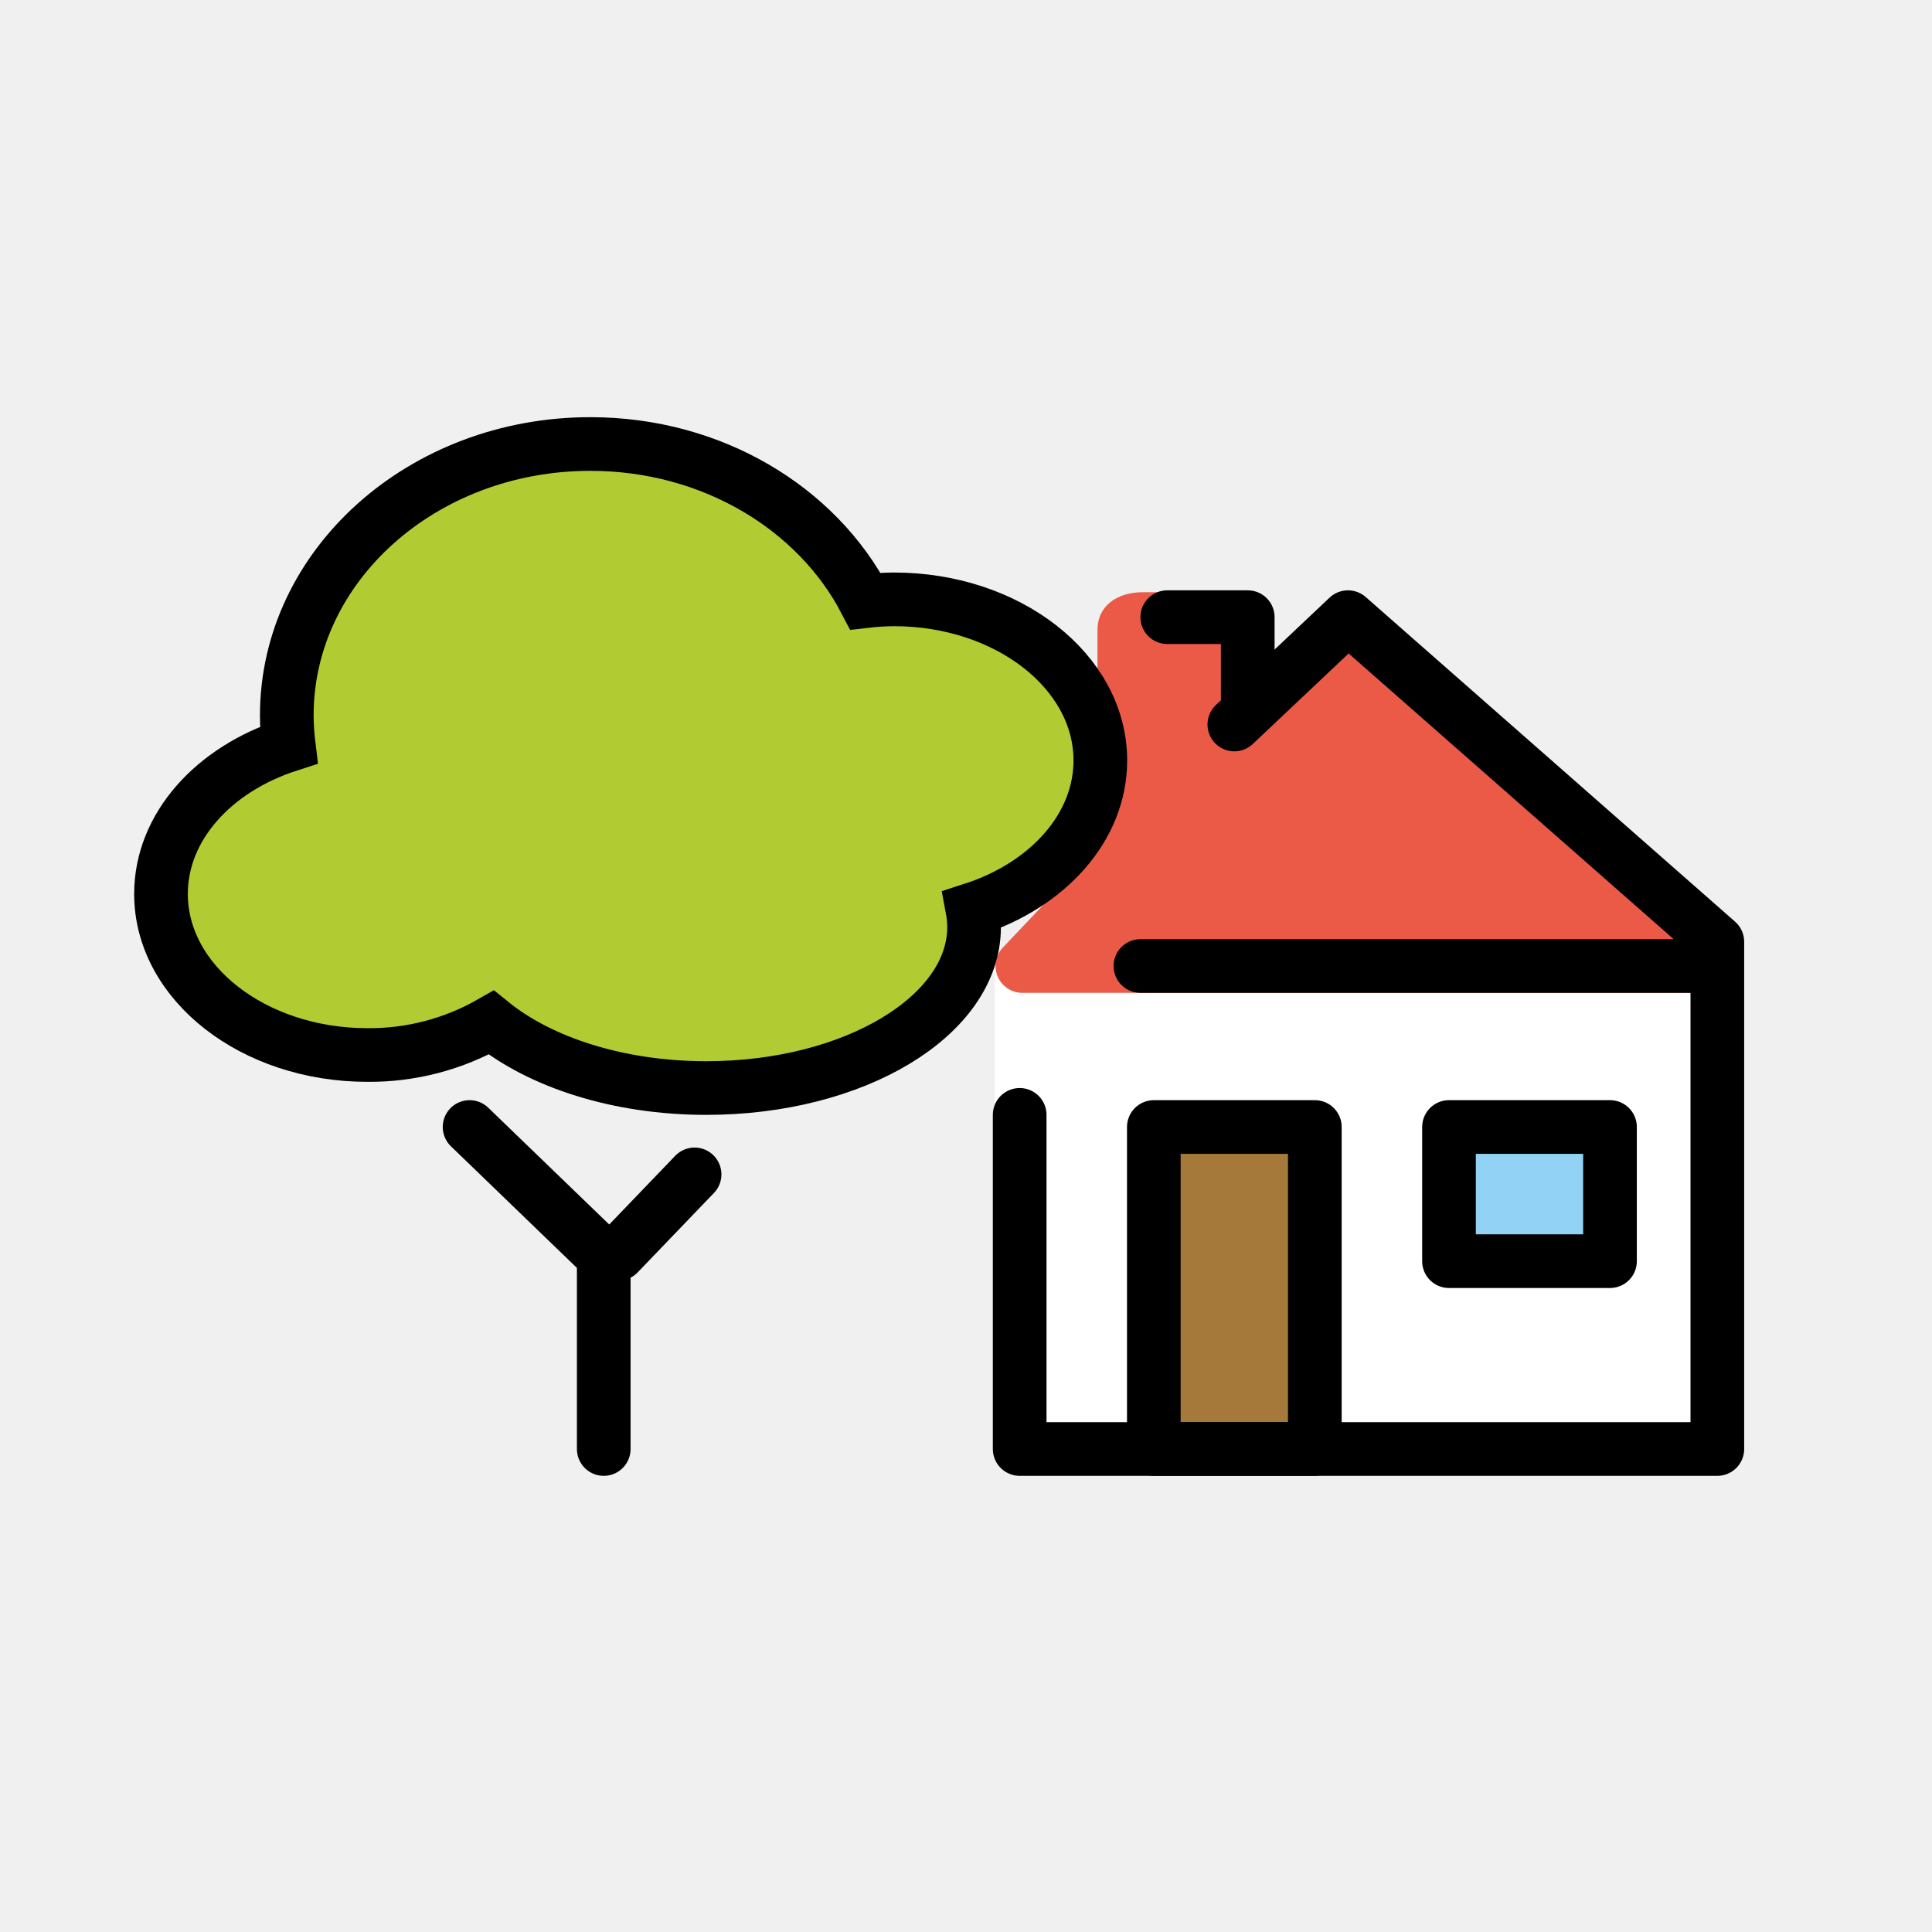
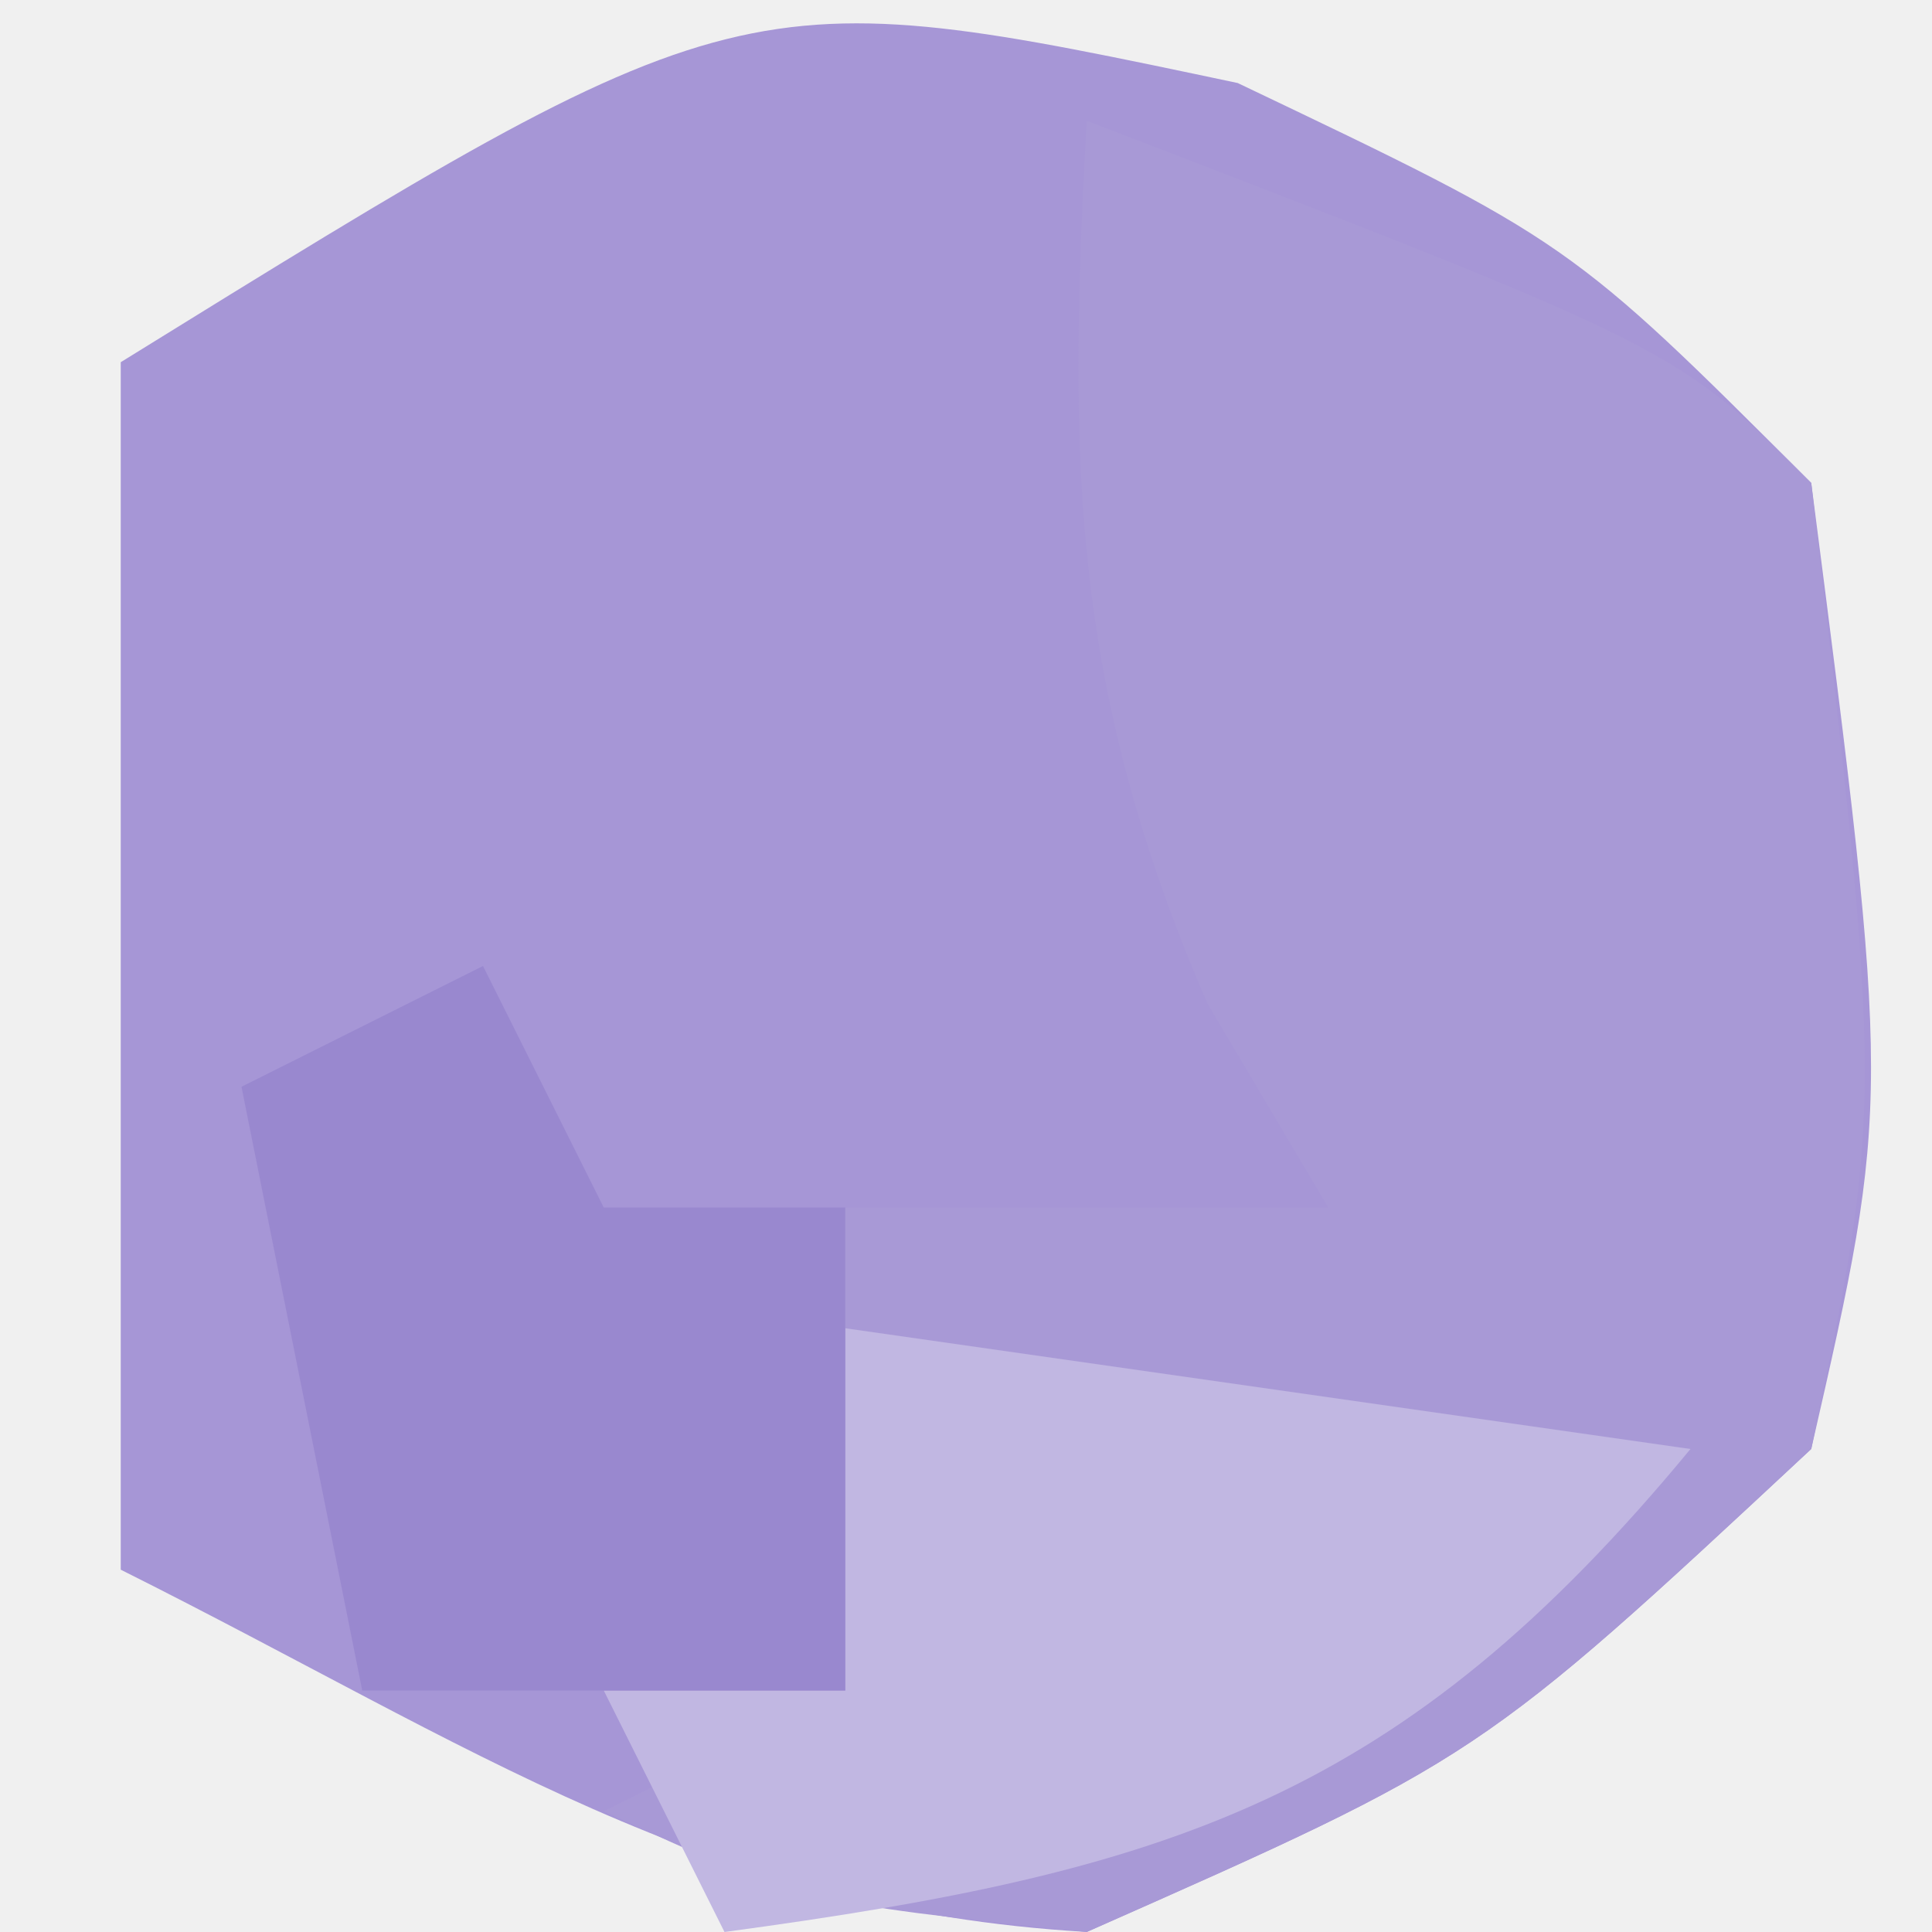
- <svg xmlns="http://www.w3.org/2000/svg" id="emoji" viewBox="0 0 72 72" version="1.1">
-   <g id="color">
-     <rect x="37.075" y="36.053" width="26.884" height="18.114" fill="#FFFFFF" />
-     <polygon fill="#EA5A47" stroke="#EA5A47" stroke-linecap="round" stroke-linejoin="round" stroke-miterlimit="10" stroke-width="2" points="50.235,23.2 38.1,36 63.5,36" />
-     <path fill="#EA5A47" d="M47.3,26l-6.4,6.059v-8.573c0-0.931,0.755-1.416,1.686-1.416h3.028 c0.931,0,1.686,0.485,1.686,1.416C47.3,23.486,47.3,26,47.3,26z" />
-     <rect x="43" y="42" width="6" height="12" fill="#A57939" />
-     <rect x="54" y="42" width="6" height="5" fill="#92D3F5" />
-     <path fill="#B1CC33" d="M41.006,28.339c0-3.312-3.445-6.003-7.694-6.003c-0.355,0.003-0.71,0.025-1.062,0.066 c-1.8-3.455-5.707-5.855-10.25-5.855c-6.248,0-11.312,4.529-11.312,10.114c0.001,0.369,0.025,0.738,0.07,1.104 C7.966,28.666,6,30.81,6,33.314c0,3.312,3.445,6.003,7.694,6.003c1.615,0.014,3.206-0.402,4.614-1.207 c1.818,1.477,4.726,2.438,8.015,2.438c5.511,0,9.978-2.688,9.978-6.003c-0.001-0.219-0.021-0.438-0.061-0.653 C39.036,32.99,41.006,30.845,41.006,28.339z" />
-   </g>
-   <g id="hair" />
-   <g id="skin" />
-   <g id="skin-shadow" />
-   <g id="line">
-     <polyline fill="none" stroke="#000000" stroke-linecap="round" stroke-linejoin="round" stroke-miterlimit="10" stroke-width="2" points="46,27 50.235,23 64,35.098 64,54 38,54 38,41.548" />
-     <rect x="43" y="42" width="6" height="12" fill="none" stroke="#000000" stroke-linecap="round" stroke-linejoin="round" stroke-miterlimit="10" stroke-width="2" />
-     <rect x="54" y="42" width="6" height="5" fill="none" stroke="#000000" stroke-linecap="round" stroke-linejoin="round" stroke-miterlimit="10" stroke-width="2" />
-     <polyline fill="none" stroke="#000000" stroke-linecap="round" stroke-linejoin="round" stroke-miterlimit="10" stroke-width="2" points="43.5,23 46.5,23 46.5,26" />
-     <path fill="none" stroke="#000000" stroke-miterlimit="10" stroke-width="2" d="M31.245,39.34" />
-     <polyline fill="none" stroke="#000000" stroke-linecap="round" stroke-linejoin="round" stroke-width="2" points="22.5,54 22.5,46.827 17.5,42" />
-     <line x1="23.041" x2="25.885" y1="46.727" y2="43.766" fill="none" stroke="#000000" stroke-linecap="round" stroke-linejoin="round" stroke-width="2" />
-     <path fill="none" stroke="#000000" stroke-linecap="round" stroke-miterlimit="10" stroke-width="2" d="M41.006,28.339 c0-3.312-3.445-6.003-7.694-6.003c-0.355,0.003-0.71,0.025-1.062,0.066c-1.8-3.455-5.707-5.855-10.25-5.855 c-6.248,0-11.312,4.529-11.312,10.114c0.001,0.369,0.025,0.738,0.07,1.104C7.966,28.666,6,30.81,6,33.314 c0,3.312,3.445,6.003,7.694,6.003c1.615,0.014,3.206-0.402,4.614-1.207c1.818,1.477,4.726,2.438,8.015,2.438 c5.511,0,9.978-2.688,9.978-6.003c-0.001-0.219-0.021-0.438-0.061-0.653 C39.036,32.99,41.006,30.845,41.006,28.339z" />
-     <line x1="63.5" x2="42.5" y1="36" y2="36" fill="none" stroke="#000000" stroke-linecap="round" stroke-linejoin="round" stroke-miterlimit="10" stroke-width="2" />
-   </g>
+ <svg xmlns="http://www.w3.org/2000/svg" version="1.1" width="16" height="16">
+   <path d="M0 0 C2.75 1.312 2.75 1.312 4.75 3.312 C5.41 8.428 5.41 8.428 4.75 11.312 C2 13.875 2 13.875 -1.25 15.312 C-4.428 15.126 -6.309 13.783 -9.25 12.312 C-9.25 9.012 -9.25 5.713 -9.25 2.312 C-4.11 -0.869 -4.11 -0.869 0 0 Z " fill="#A696D6" transform="translate(10.25,0.6875)" />
+   <path d="M0 0 C4.875 1.875 4.875 1.875 6 3 C6.591 8.15 6.591 8.15 6 11 C3.25 13.562 3.25 13.562 0 15 C-2.375 14.75 -2.375 14.75 -4 14 C-3.34 13.67 -2.68 13.34 -2 13 C-2 11.68 -2 10.36 -2 9 C-0.68 9 0.64 9 2 9 C1.67 8.443 1.34 7.886 1 7.312 C-0.131 4.697 -0.157 2.819 0 0 Z " fill="#A899D6" transform="translate(9,1)" />
+   <path d="M0 0 C2.31 0.33 4.62 0.66 7 1 C4.605 3.899 2.688 4.502 -1 5 C-1.33 4.34 -1.66 3.68 -2 3 C-1.34 3 -0.68 3 0 3 C0 2.01 0 1.02 0 0 Z " fill="#C1B7E2" transform="translate(7,11)" />
+   <path d="M0 0 C0.33 0.66 0.66 1.32 1 2 C1.66 2 2.32 2 3 2 C3 3.32 3 4.64 3 6 C1.68 6 0.36 6 -1 6 C-1.33 4.35 -1.66 2.7 -2 1 C-1.34 0.67 -0.68 0.34 0 0 Z " fill="#9988CF" transform="translate(4,8)" />
</svg>
